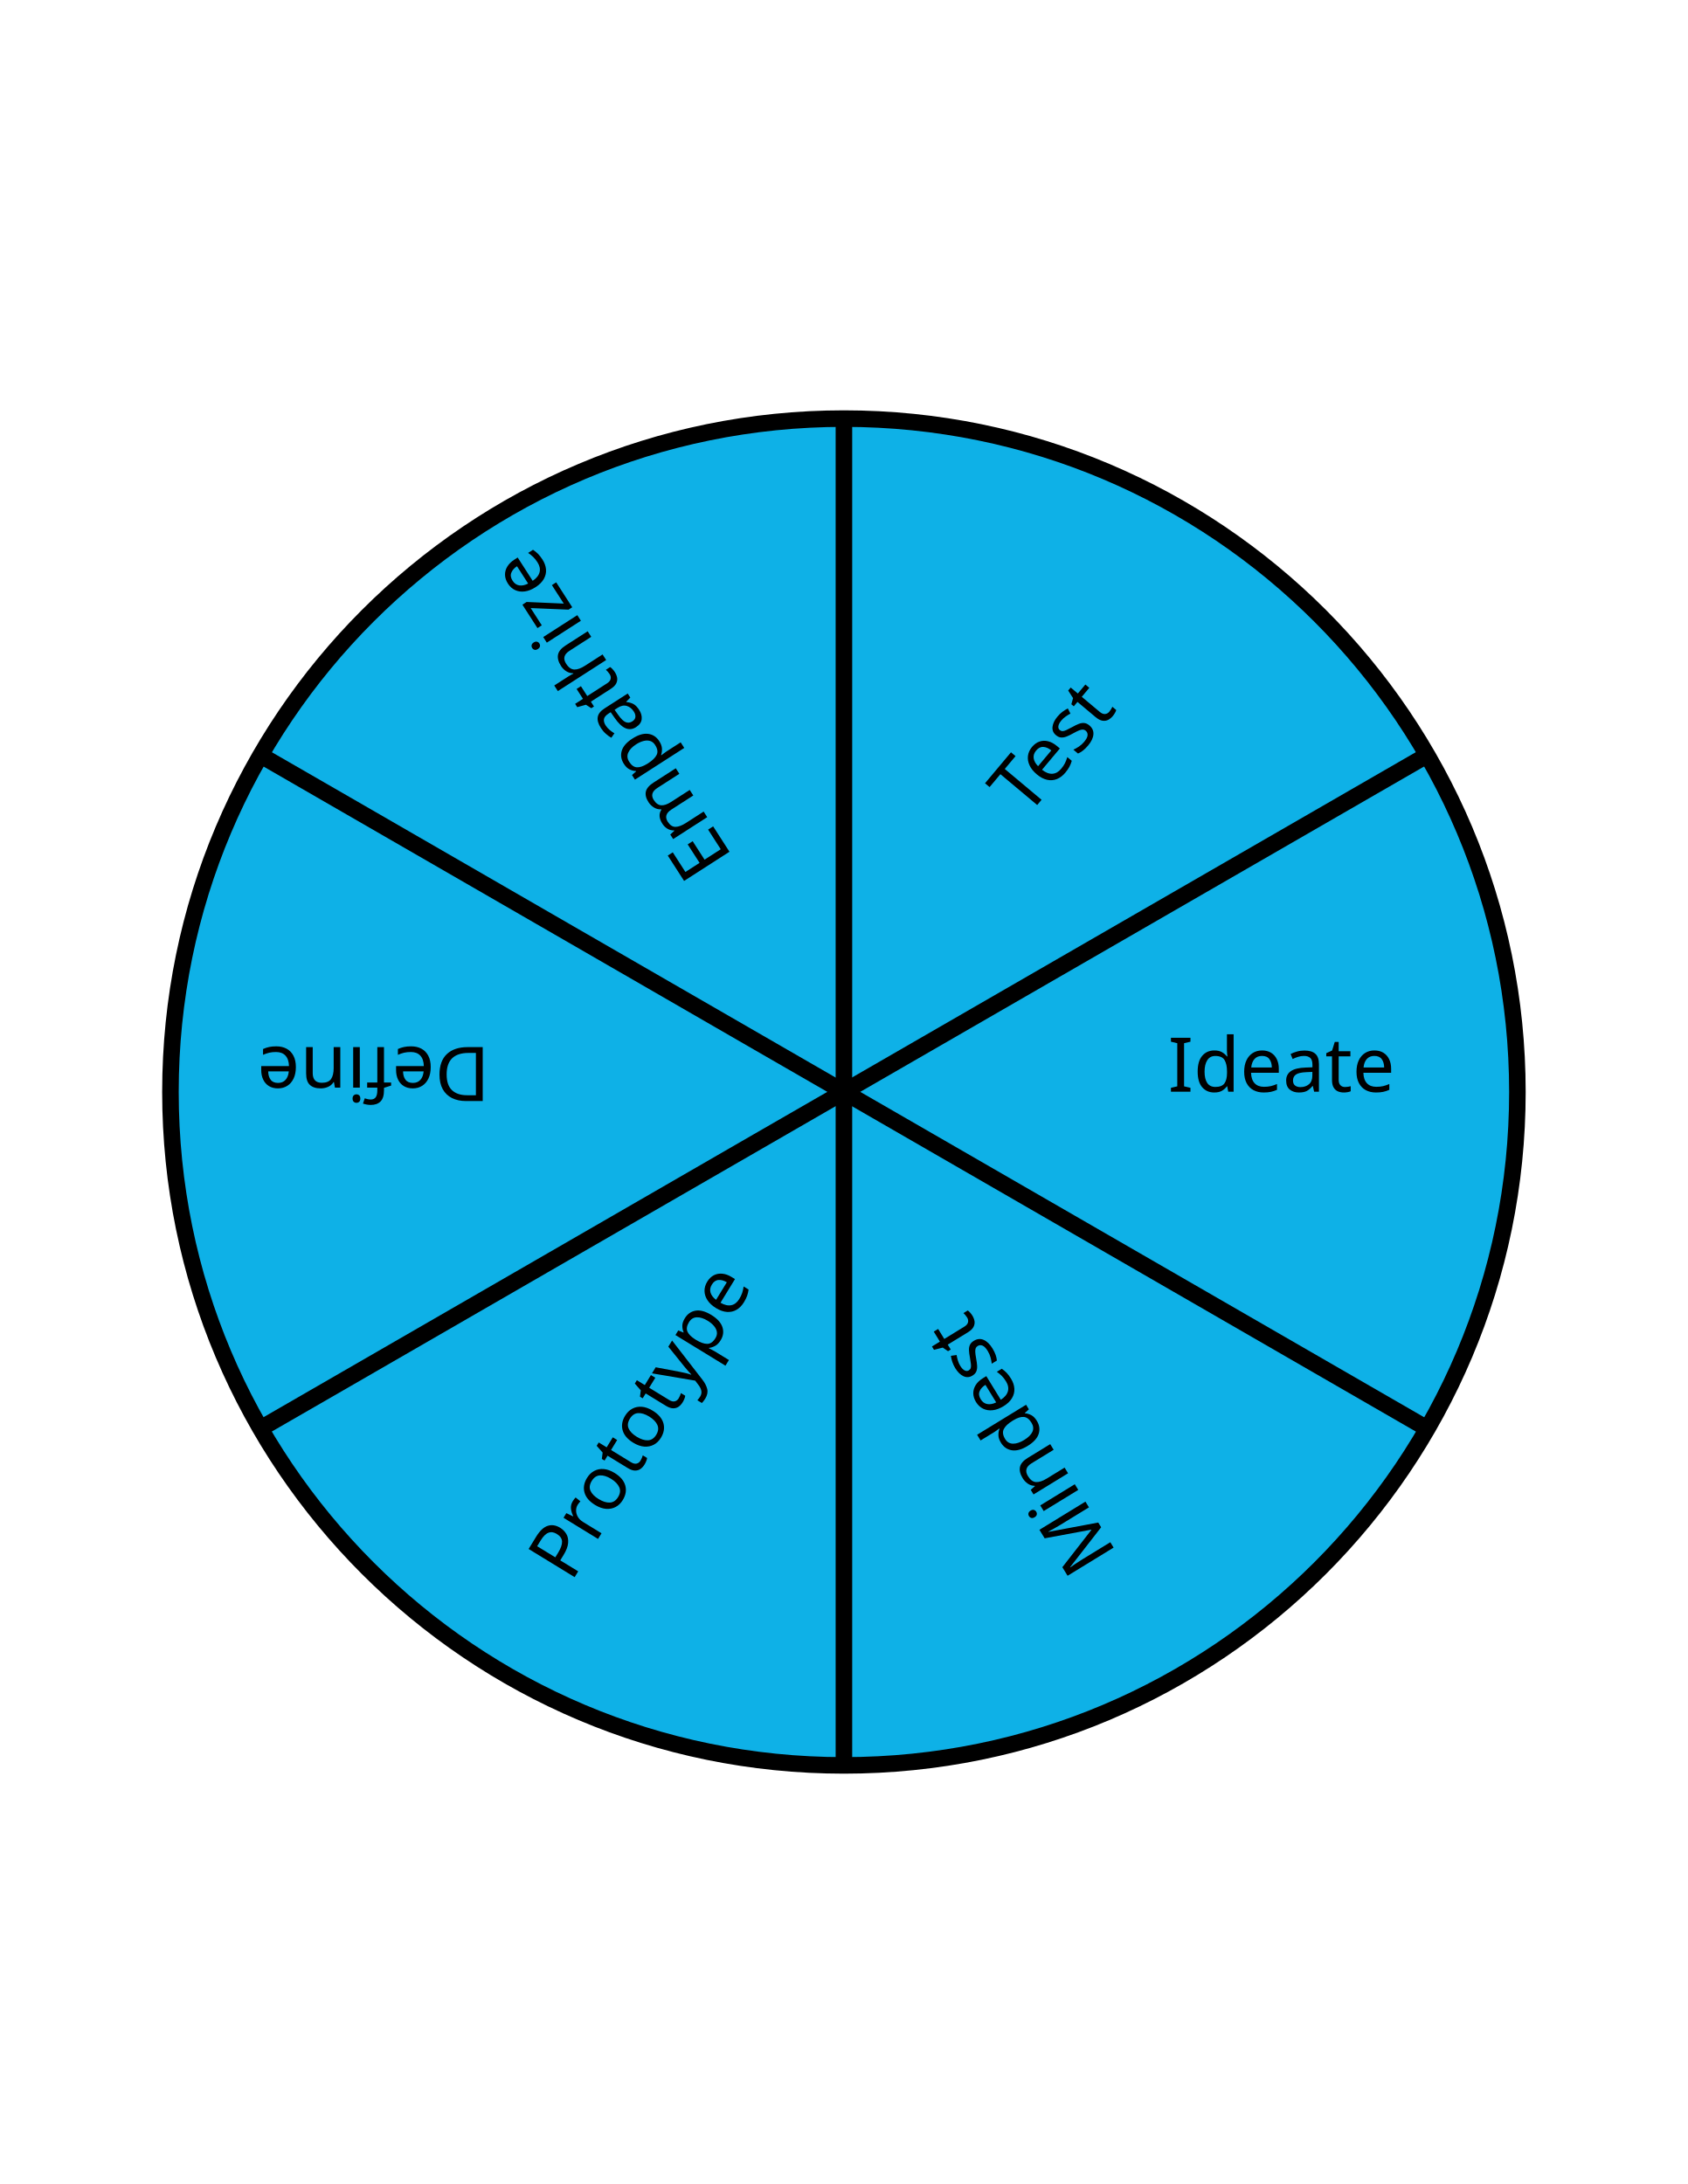
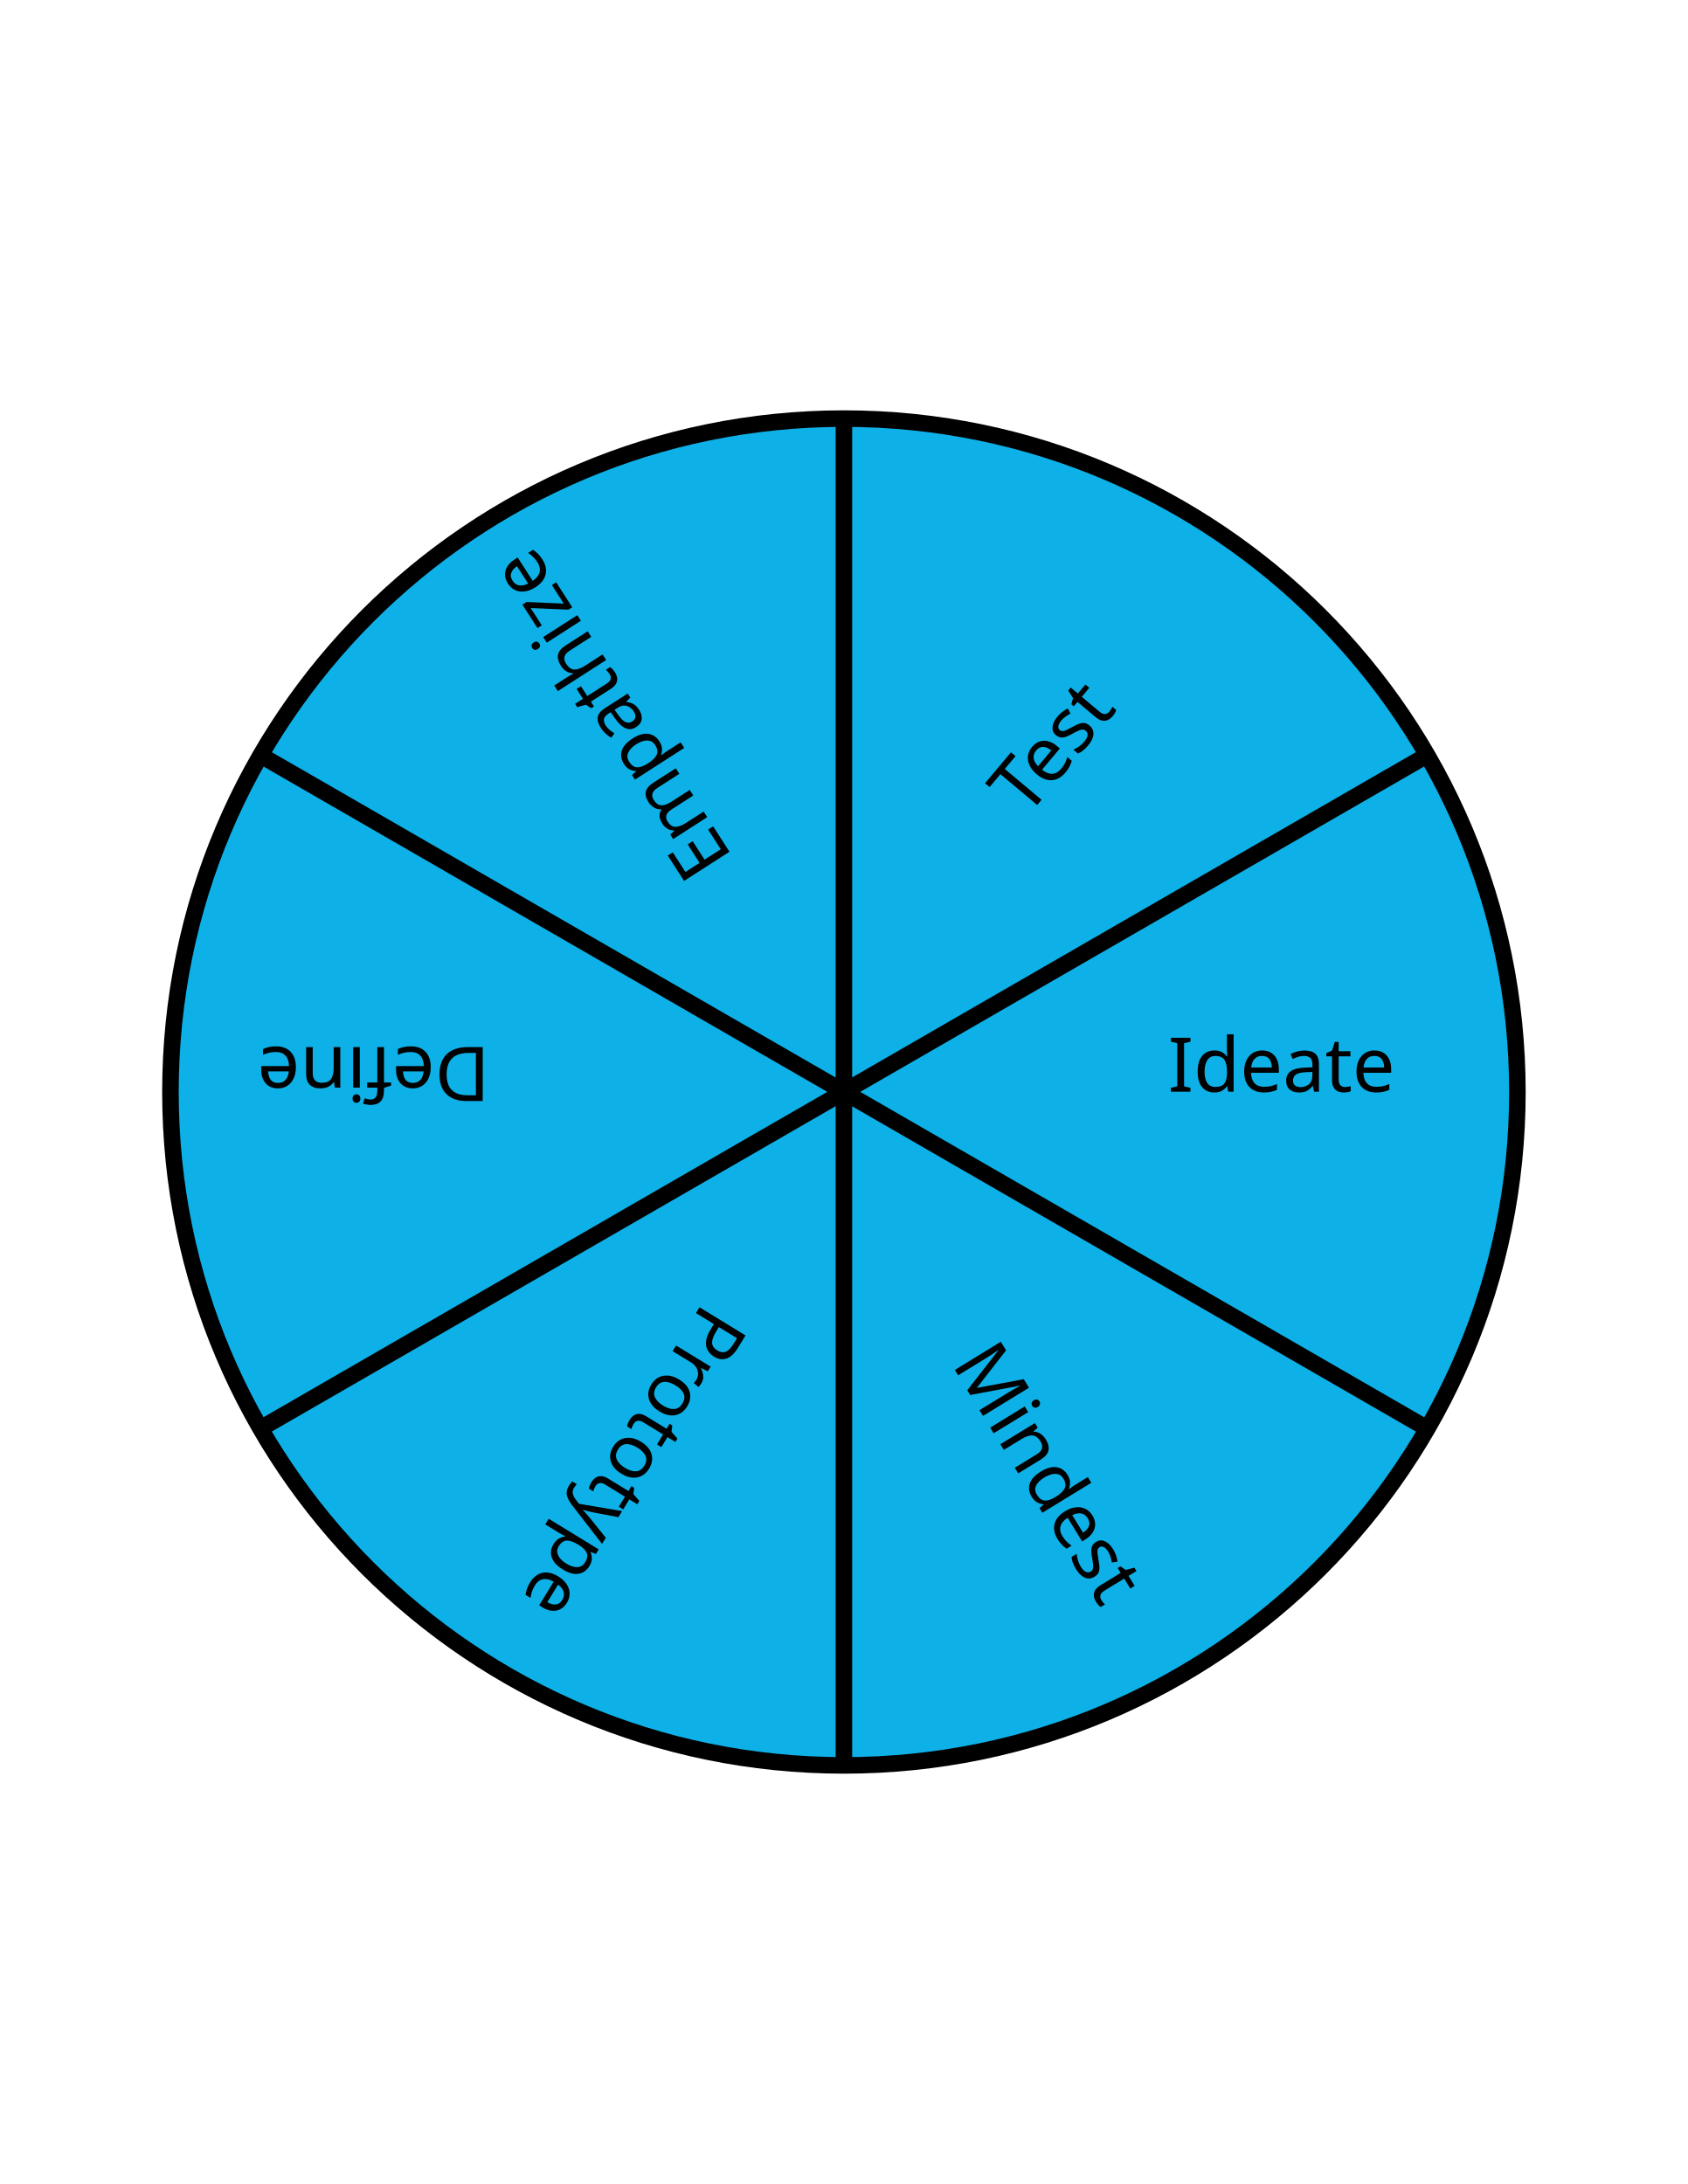
<svg xmlns="http://www.w3.org/2000/svg" version="1.1" id="Layer_1" x="0px" y="0px" viewBox="0 0 612 792" style="enable-background:new 0 0 612 792;" xml:space="preserve">
  <style type="text/css">
	.st0{fill:#0EB1E7;stroke:#000000;stroke-width:6;stroke-miterlimit:10;}
	.st1{font-family:'MyriadPro-Regular';}
	.st2{font-size:27.407px;}
+ 	.st3{font-size:27.408px;}
</style>
  <g>
    <circle class="st0" cx="306" cy="396" r="244.2" />
    <path class="st0" d="M306,273.9c0-67.4,0-122.1,0-122.1S306,206.5,306,273.9s0,122.1,0,122.1S306,341.3,306,273.9z" />
-     <path class="st0" d="M200.2,334.9c-58.4-33.7-105.7-61-105.7-61S141.9,301.2,200.2,334.9c58.3,33.7,105.7,61,105.7,61   S258.6,368.6,200.2,334.9z" />
-     <path class="st0" d="M200.2,457c-58.4,33.7-105.7,61-105.7,61S141.9,490.7,200.2,457c58.3-33.7,105.7-61,105.7-61   S258.6,423.3,200.2,457z" />
+     <path class="st0" d="M200.2,334.9c-58.4-33.7-105.7-61-105.7-61S141.9,301.2,200.2,334.9s105.7,61,105.7,61   S258.6,368.6,200.2,334.9z" />
+     <path class="st0" d="M200.2,457c-58.4,33.7-105.7,61-105.7,61S141.9,490.7,200.2,457s105.7-61,105.7-61S258.6,423.3,200.2,457z" />
    <path class="st0" d="M306,518c0,67.4,0,122.1,0,122.1S306,585.5,306,518s0-122.1,0-122.1S306,450.6,306,518z" />
-     <path class="st0" d="M411.7,457c58.4,33.7,105.7,61,105.7,61S470.1,490.7,411.7,457C353.3,423.3,306,396,306,396   S353.3,423.3,411.7,457z" />
-     <path class="st0" d="M411.7,334.9c58.4-33.7,105.7-61,105.7-61S470.1,301.2,411.7,334.9c-58.4,33.7-105.7,61-105.7,61   S353.3,368.6,411.7,334.9z" />
+     <path class="st0" d="M411.7,457c58.4,33.7,105.7,61,105.7,61S470.1,490.7,411.7,457S306,396,306,396S353.3,423.3,411.7,457z" />
+     <path class="st0" d="M411.7,334.9c58.4-33.7,105.7-61,105.7-61S470.1,301.2,411.7,334.9s-105.7,61-105.7,61   S353.3,368.6,411.7,334.9z" />
  </g>
-   <text transform="matrix(-0.5409 -0.8411 0.8411 -0.5409 265.9372 311.1067)" class="st1 st2">Empathize</text>
+   <text transform="matrix(-0.5409 -0.8411 0.8411 -0.5409 265.9372 311.106)" class="st1 st2">Empathize</text>
  <text transform="matrix(-1 0 0 -1 177.6846 379.7207)" class="st1 st2">Define</text>
-   <text transform="matrix(0.6425 -0.7663 0.7663 0.6425 371.9731 296.8255)" class="st1 st2">Test</text>
+   <text transform="matrix(0.6425 -0.7663 0.7663 0.6425 371.9731 296.825)" class="st1 st2">Test</text>
  <text transform="matrix(1 0 0 1 423.4787 395.9002)" class="st1 st2">Ideate</text>
-   <text transform="matrix(0.5223 -0.8528 0.8528 0.5223 206.9755 574.1999)" class="st1 st2">Prototype</text>
-   <text transform="matrix(-0.5224 -0.8527 0.8527 -0.5224 405.1709 563.4769)" class="st1 st2">Mindest</text>
+   <text transform="matrix(-0.5223 0.8528 -0.8528 -0.5223 255.0252 471.8)" class="st1 st3">Prototype</text>
+   <text transform="matrix(0.5224 0.8527 -0.8527 0.5224 344.8289 494.5233)" class="st1 st2">Mindest</text>
</svg>
